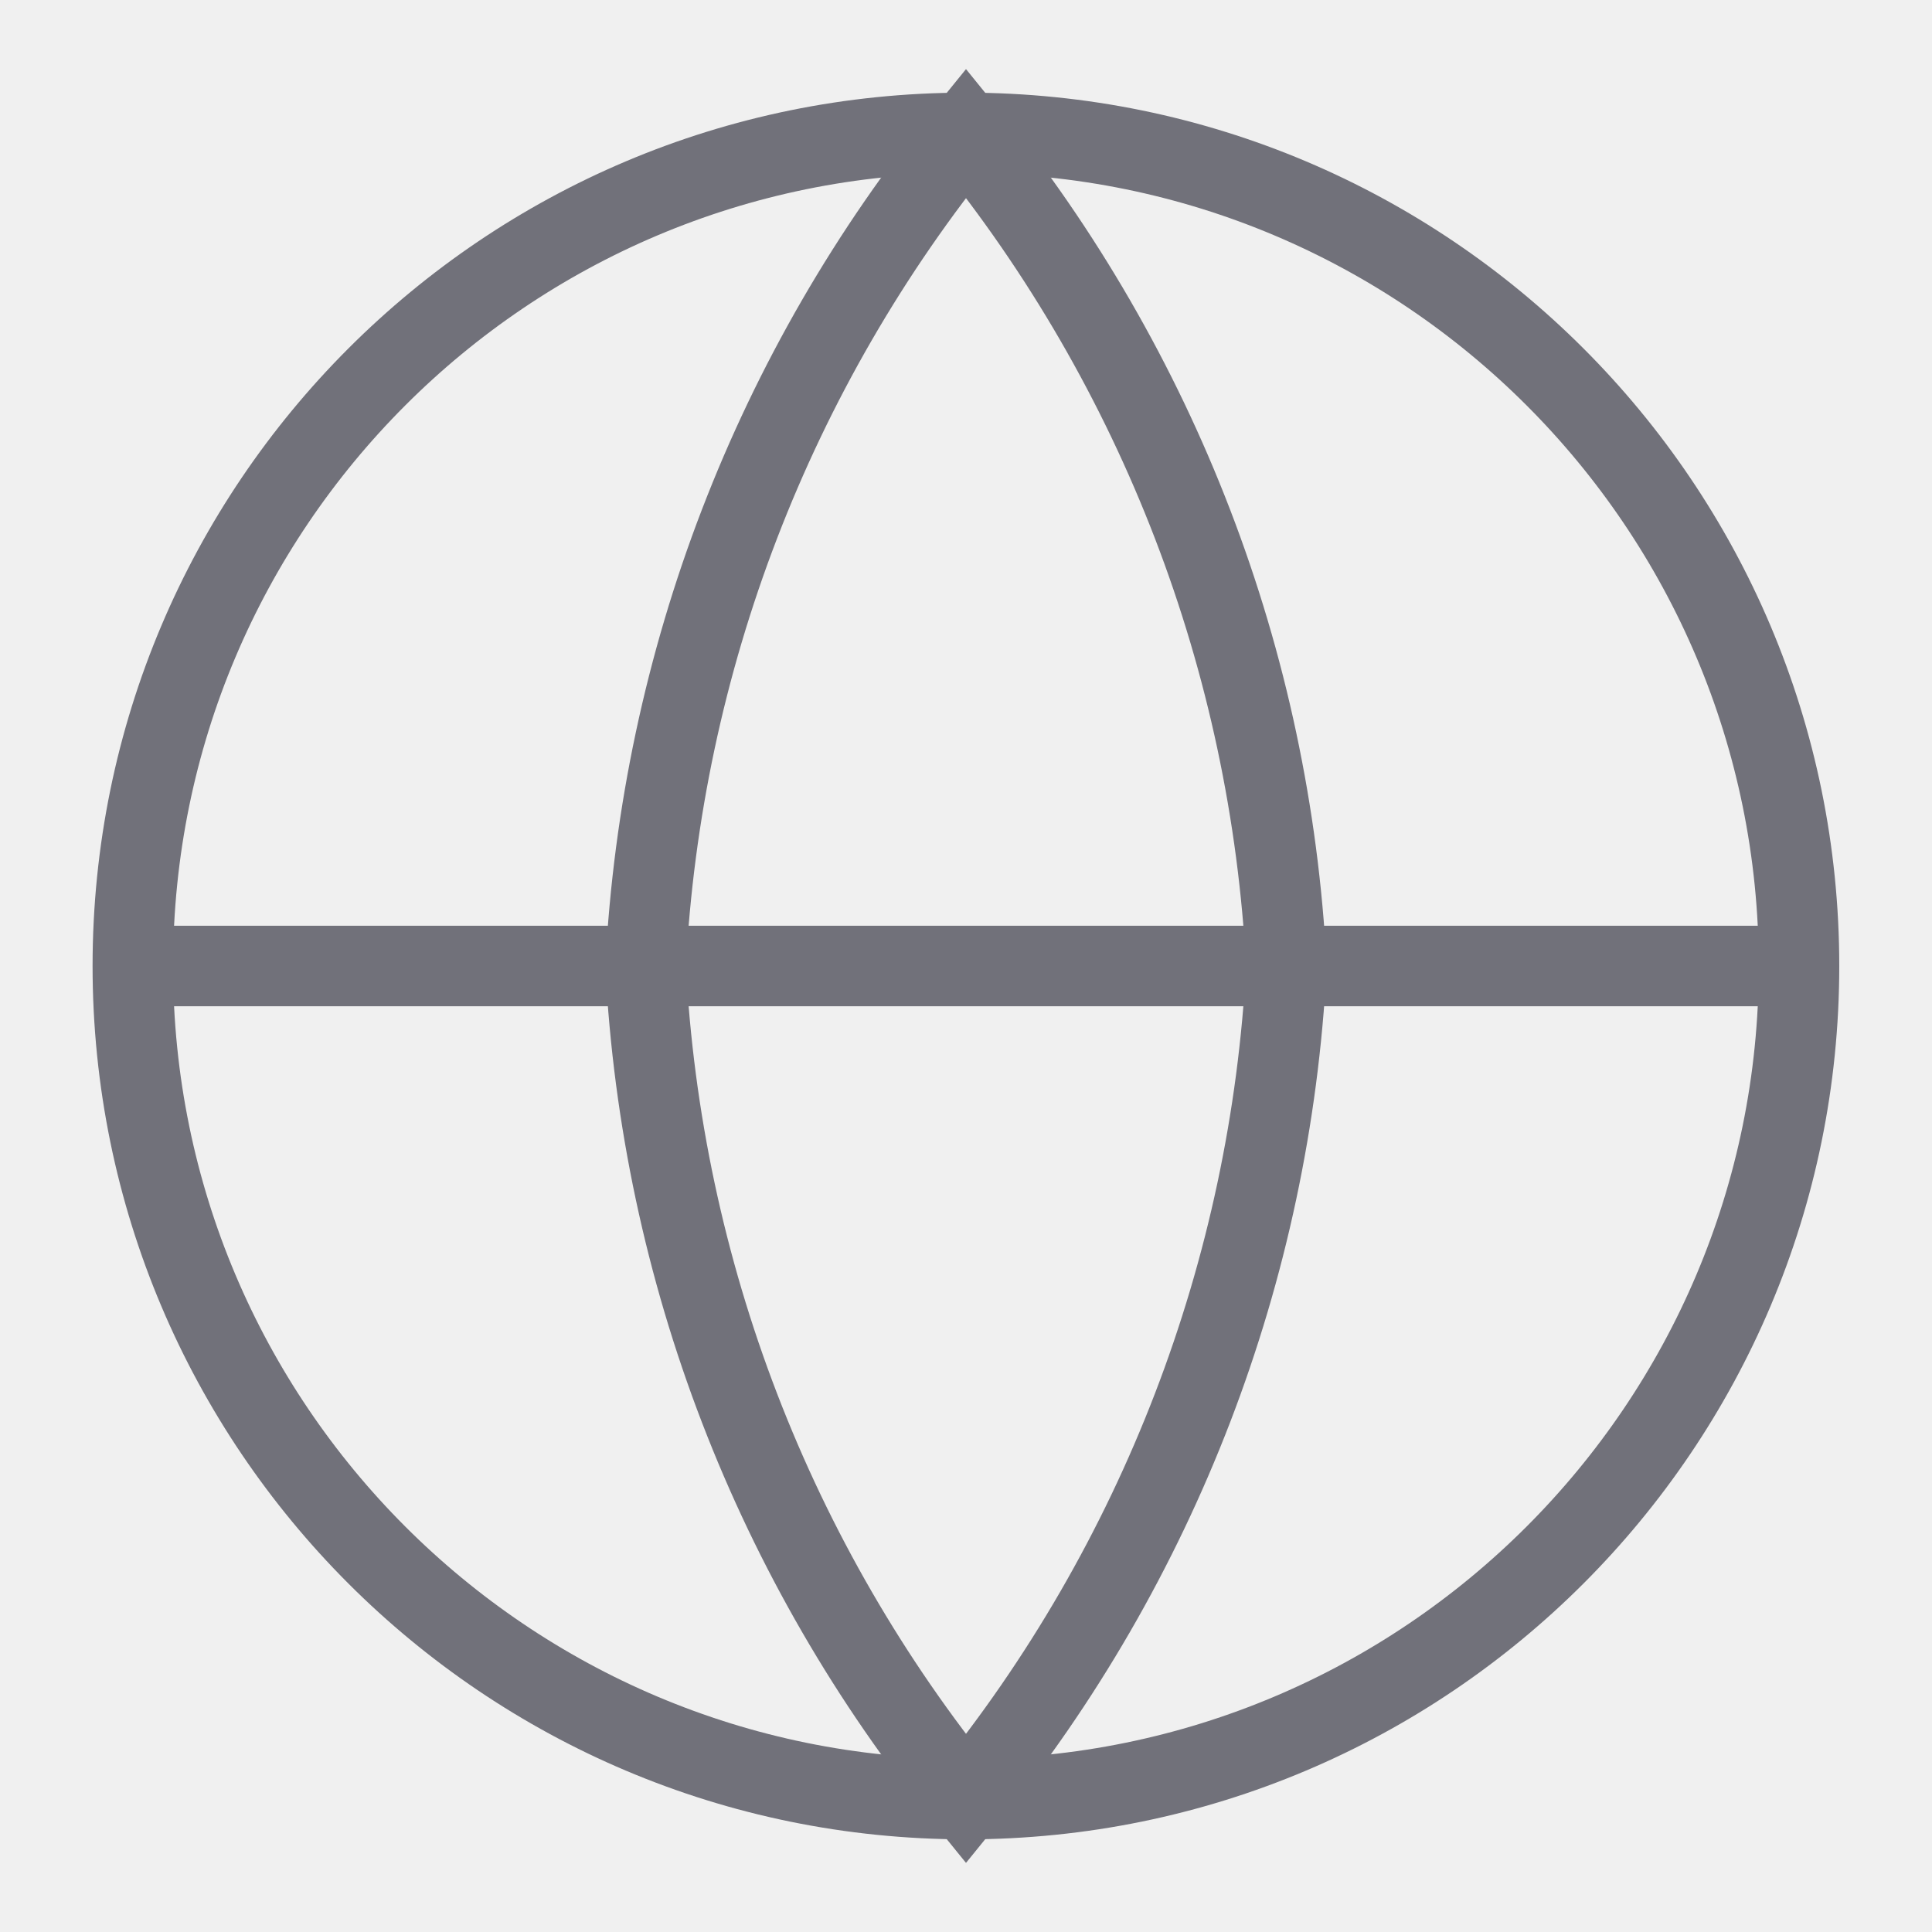
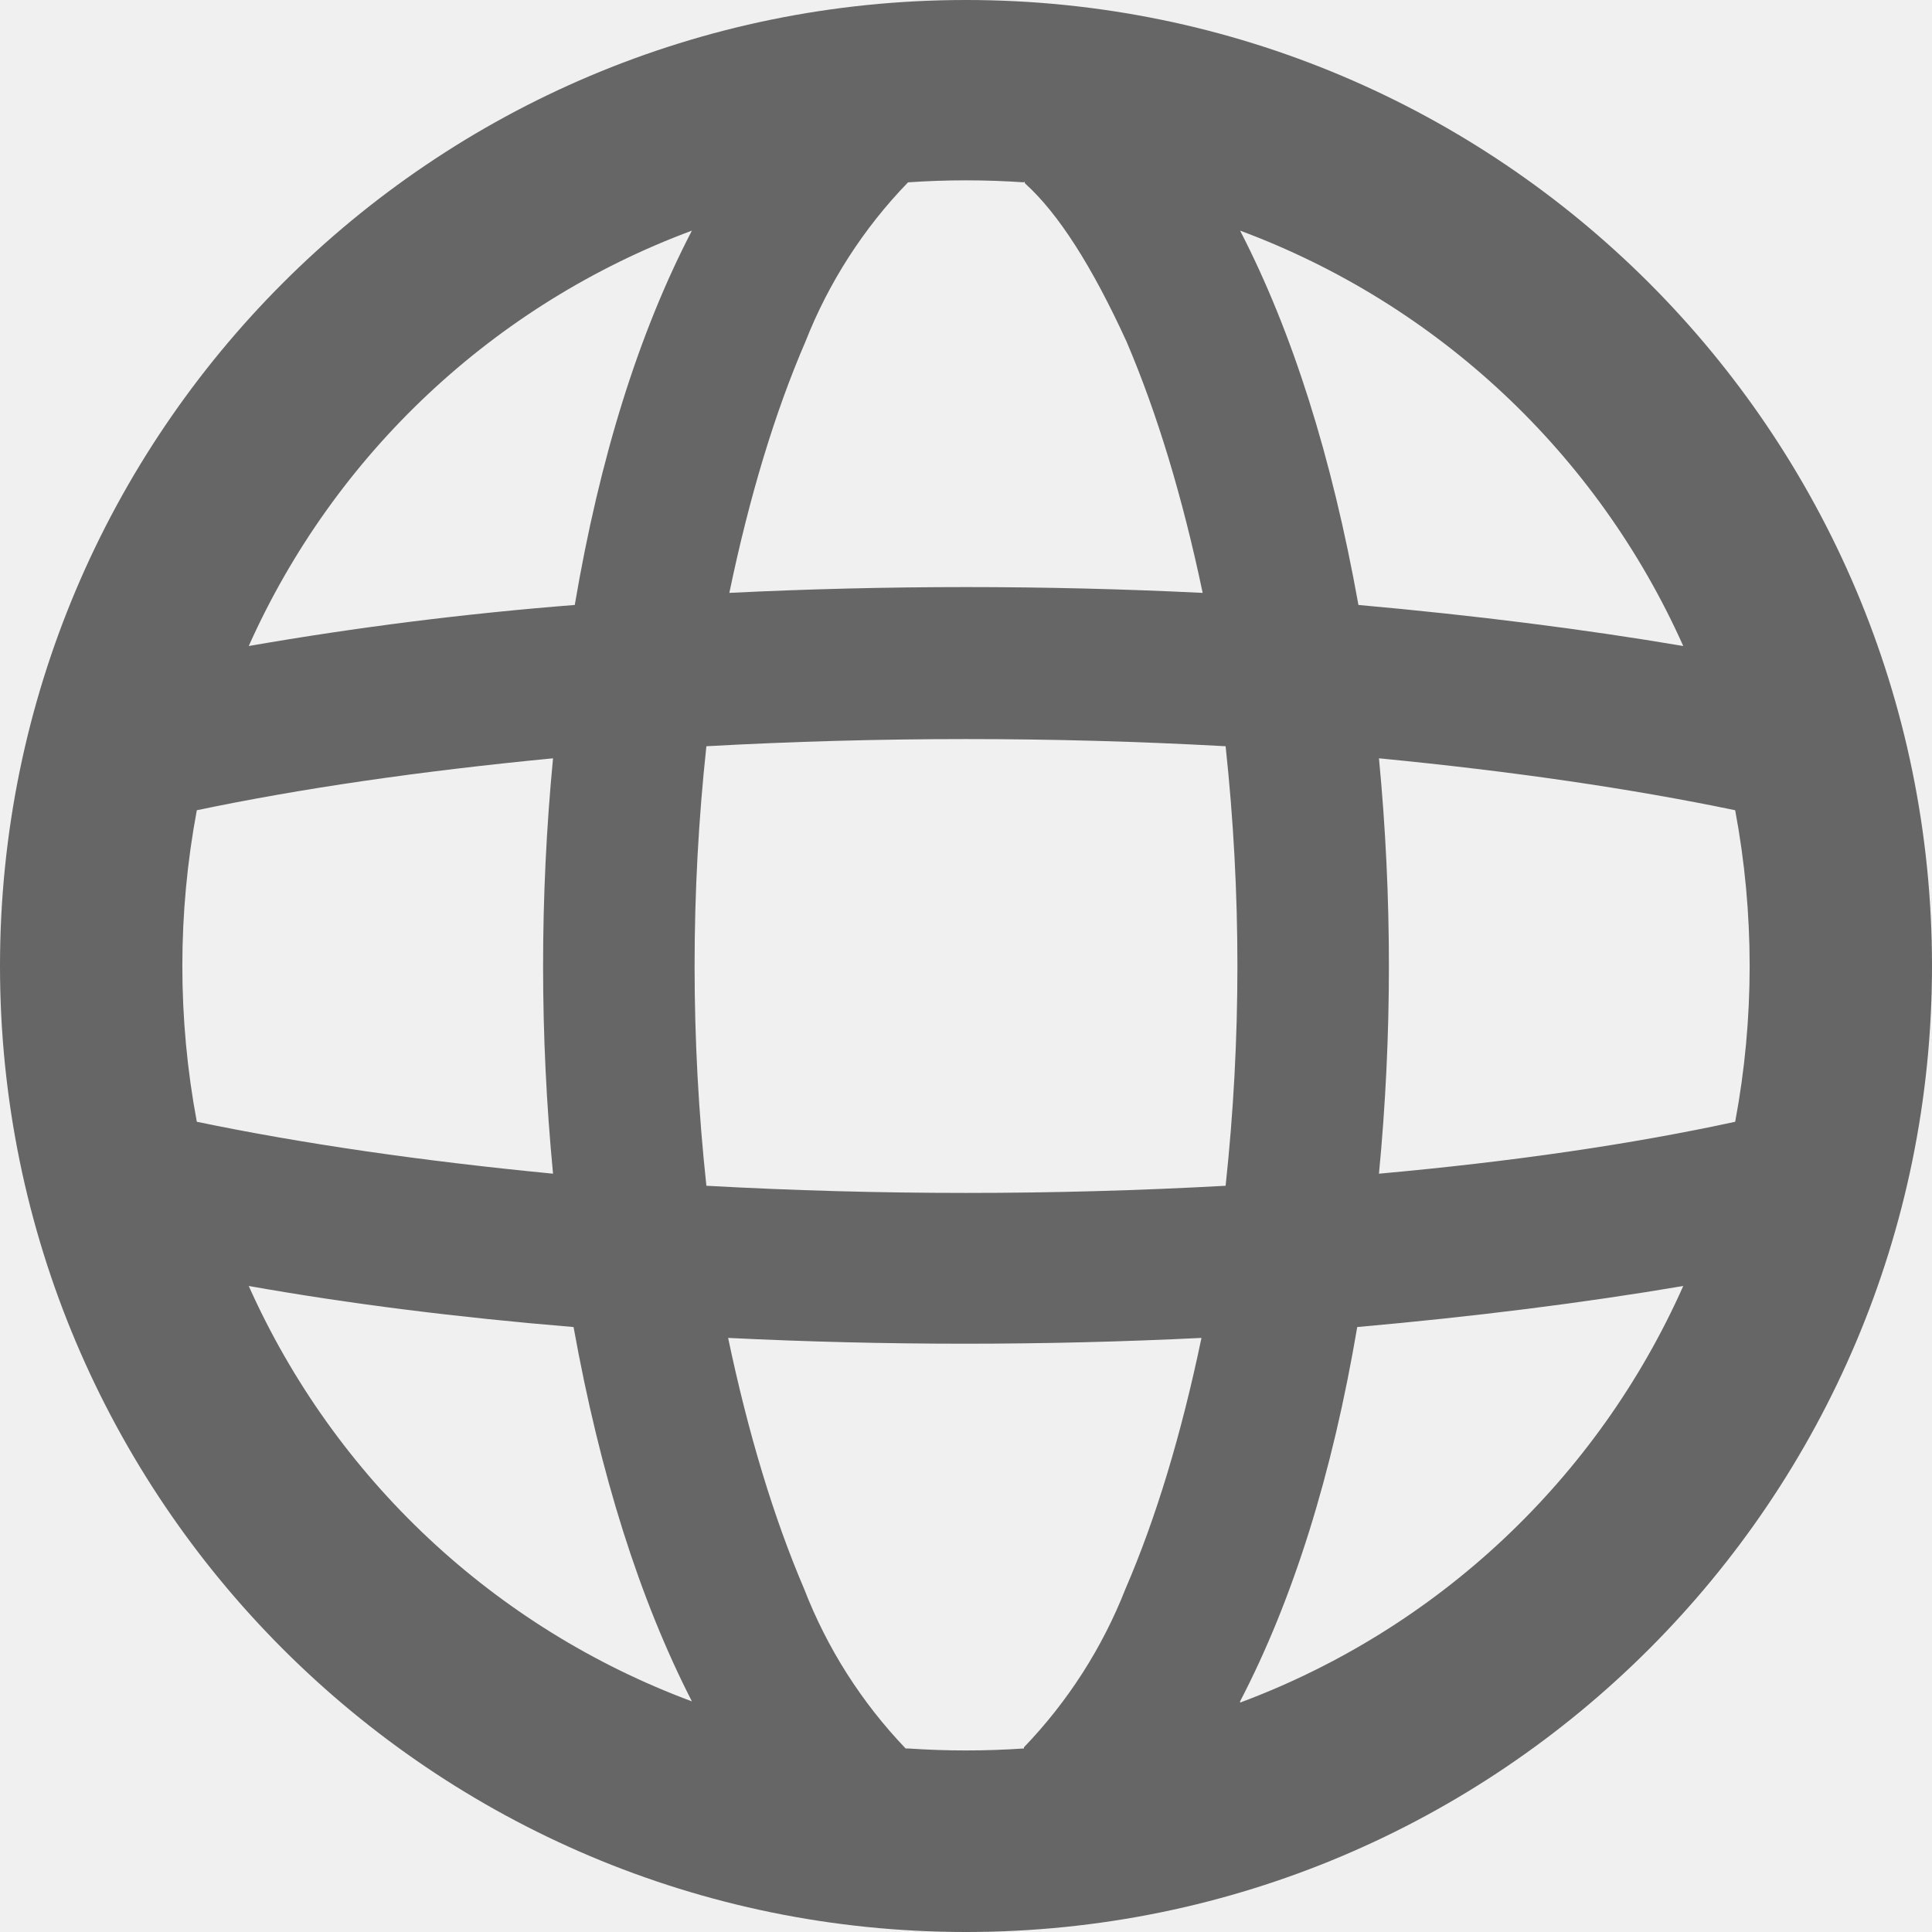
- <svg xmlns="http://www.w3.org/2000/svg" width="24" height="24" viewBox="0 0 24 24" fill="none">
-   <g clipPath="url(#clip0_6178_1605)">
-     <path d="M11.999 22.349C17.715 22.349 22.348 17.715 22.348 12C22.348 6.284 17.715 1.651 11.999 1.651C6.284 1.651 1.65 6.284 1.65 12C1.65 17.715 6.284 22.349 11.999 22.349Z" stroke="#71717A" strokeWidth="1.71" strokeLinecap="round" strokeLinejoin="round" />
-     <path d="M1.65 12H22.348" stroke="#71717A" strokeWidth="1.71" strokeLinecap="round" strokeLinejoin="round" />
-     <path d="M15.98 12C15.785 15.784 14.391 19.409 12 22.349C9.609 19.409 8.215 15.784 8.02 12C8.215 8.215 9.609 4.591 12 1.651C14.391 4.591 15.785 8.215 15.98 12Z" stroke="#71717A" strokeWidth="1.71" strokeLinecap="round" strokeLinejoin="round" />
+ <svg xmlns="http://www.w3.org/2000/svg" fill="none" viewBox="0 0 16 16">
+   <g clip-path="url(#a)">
+     <path fill-rule="evenodd" clip-rule="evenodd" d="M10.27 14.1a6.5 6.5 0 0 0 3.67-3.45q-1.24.21-2.7.34-.31 1.83-.97 3.1M8 16A8 8 0 1 0 8 0a8 8 0 0 0 0 16m.48-1.52a7 7 0 0 1-.96 0H7.5a4 4 0 0 1-.84-1.32q-.38-.89-.63-2.08a40 40 0 0 0 3.92 0q-.25 1.2-.63 2.08a4 4 0 0 1-.84 1.31zm2.94-4.76q1.66-.15 2.95-.43a7 7 0 0 0 0-2.58q-1.3-.27-2.95-.43a18 18 0 0 1 0 3.44m-1.27-3.54a17 17 0 0 1 0 3.64 39 39 0 0 1-4.3 0 17 17 0 0 1 0-3.64 39 39 0 0 1 4.3 0m1.1-1.17q1.45.13 2.69.34a6.5 6.5 0 0 0-3.67-3.44q.65 1.26.98 3.1M8.48 1.5l.01.02q.41.37.84 1.31.38.89.63 2.08a40 40 0 0 0-3.92 0q.25-1.2.63-2.08a4 4 0 0 1 .85-1.32 7 7 0 0 1 .96 0m-2.75.4a6.5 6.5 0 0 0-3.67 3.44 29 29 0 0 1 2.7-.34q.31-1.83.97-3.1M4.58 6.28q-1.66.16-2.95.43a7 7 0 0 0 0 2.58q1.3.27 2.95.43a18 18 0 0 1 0-3.44m.17 4.71q-1.45-.12-2.69-.34a6.5 6.5 0 0 0 3.67 3.44q-.65-1.27-.98-3.1" fill="#666" />
  </g>
  <defs>
-     <clipPath id="clip0_6178_1605">
-       <rect width="24" height="24" fill="white" />
+     <clipPath id="a">
+       <path fill="#fff" d="M0 0h16v16H0z" />
    </clipPath>
  </defs>
</svg>
